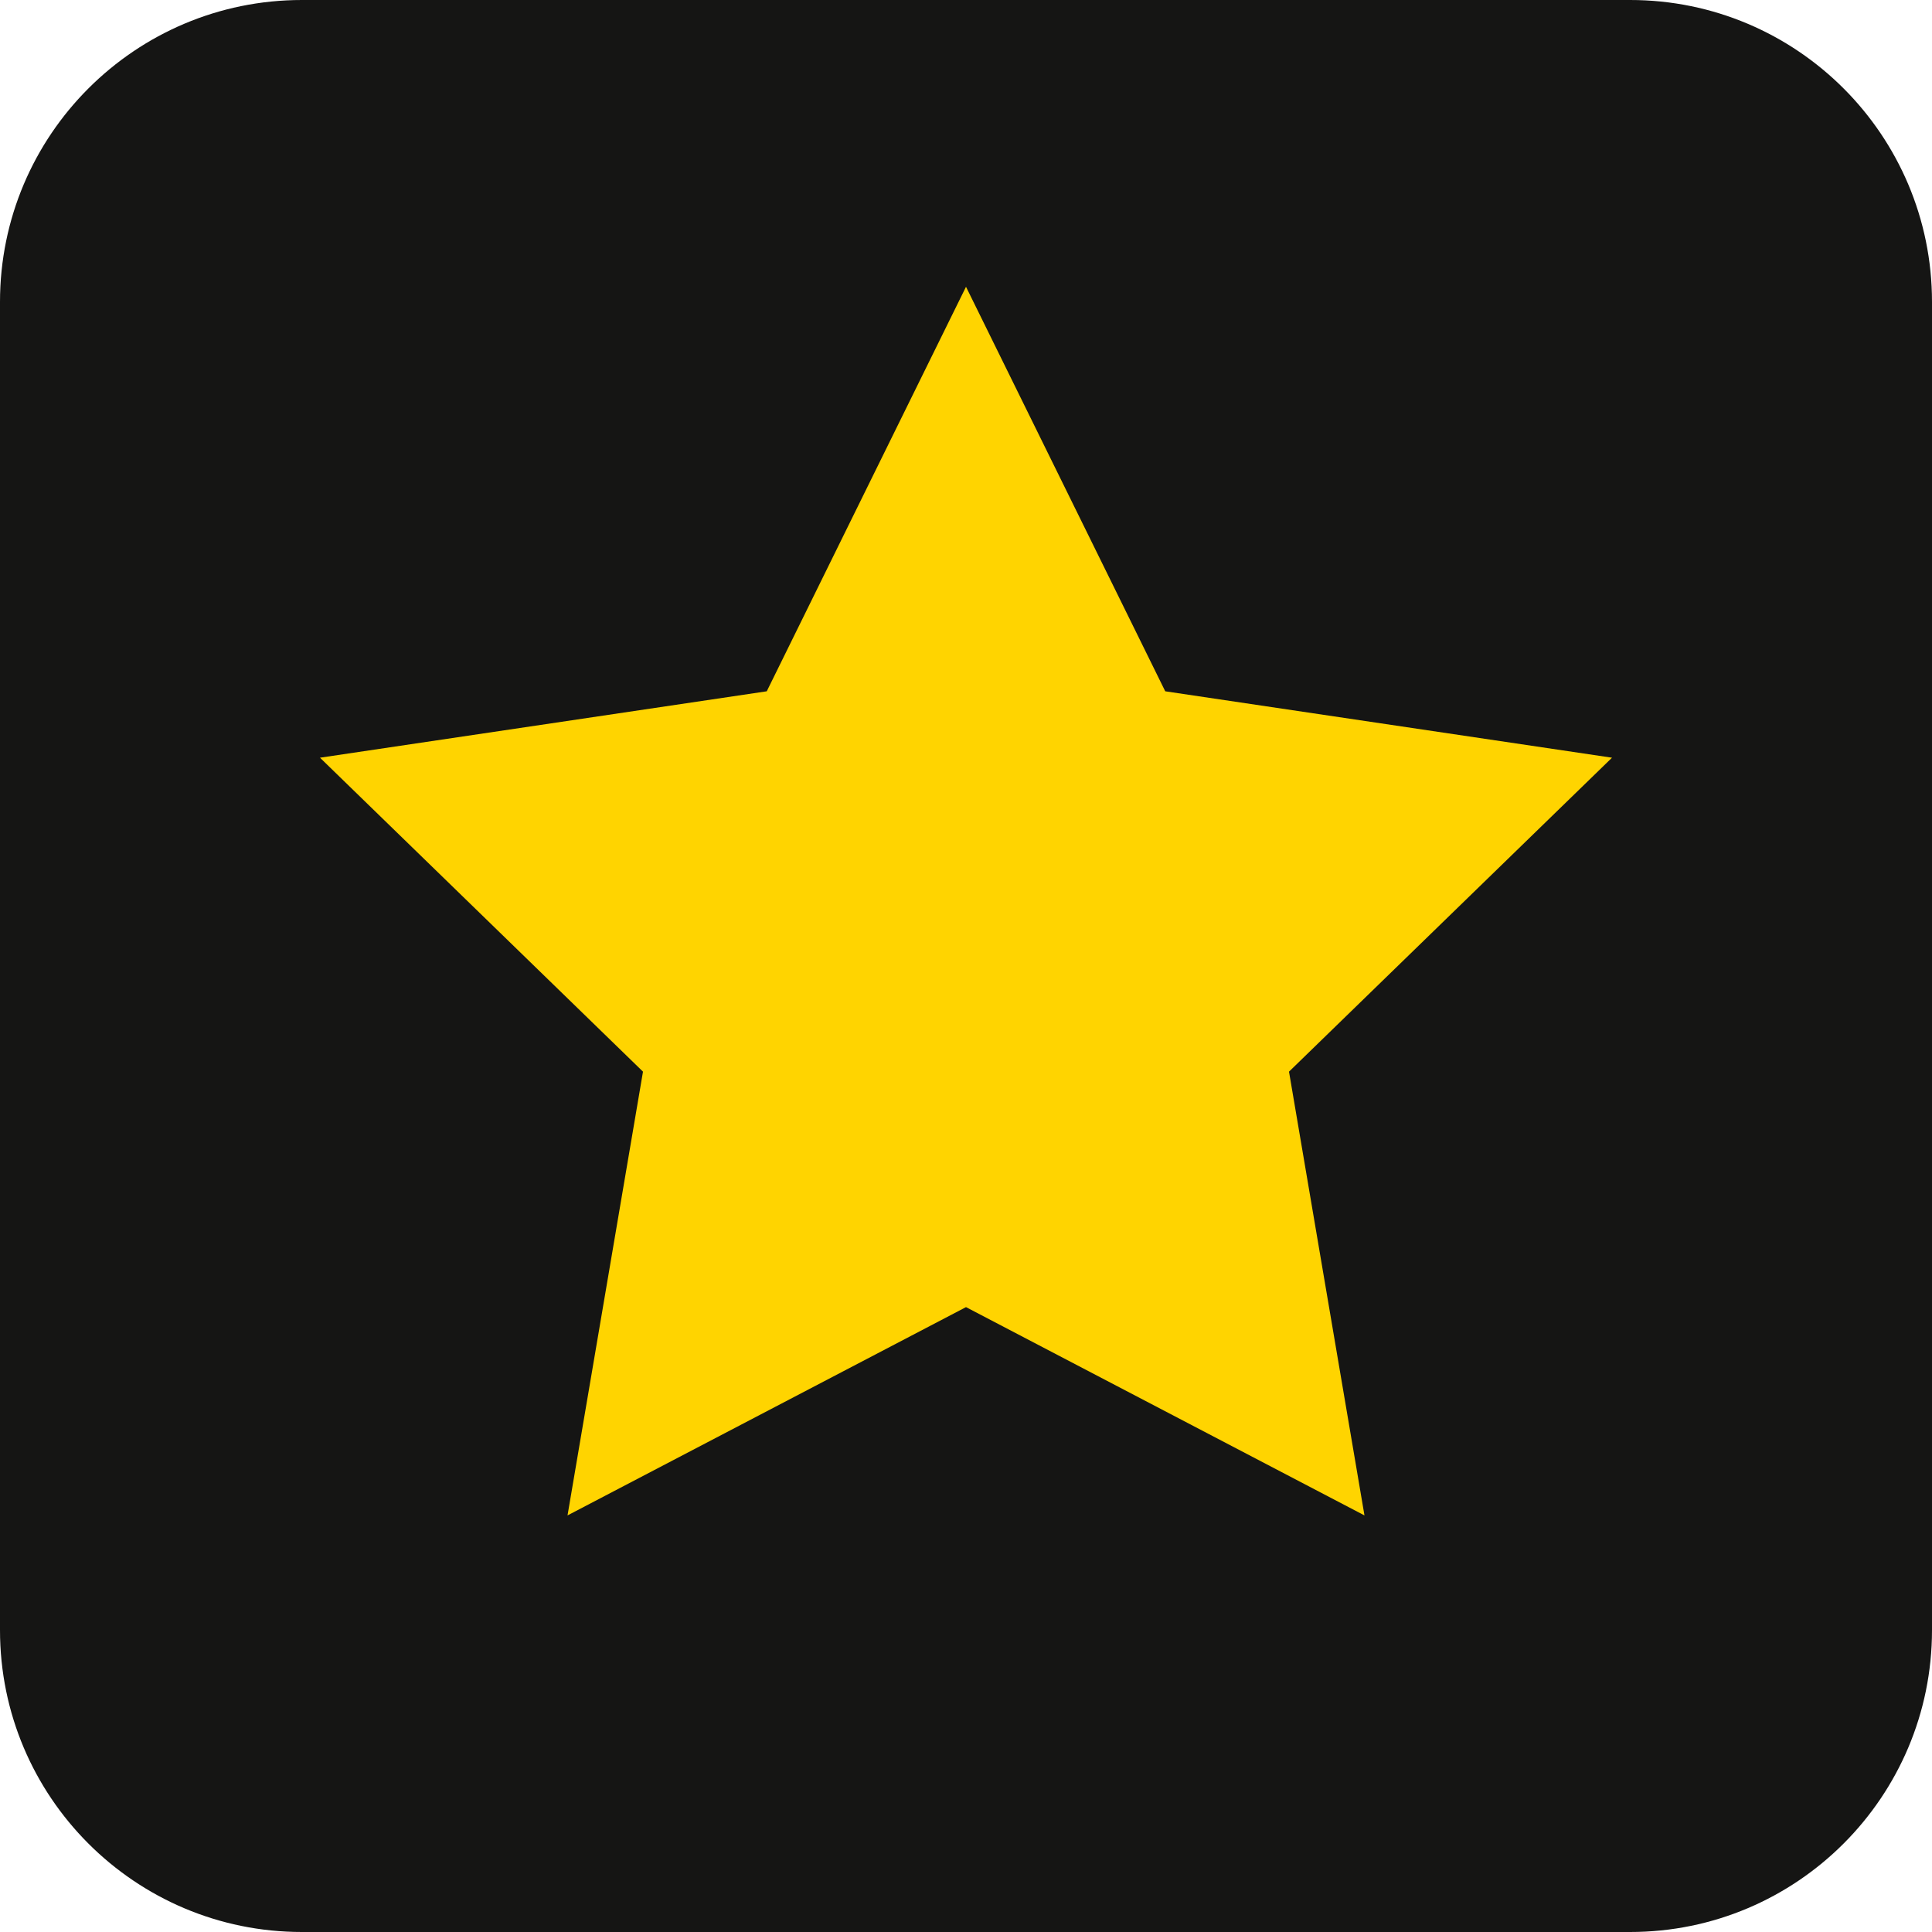
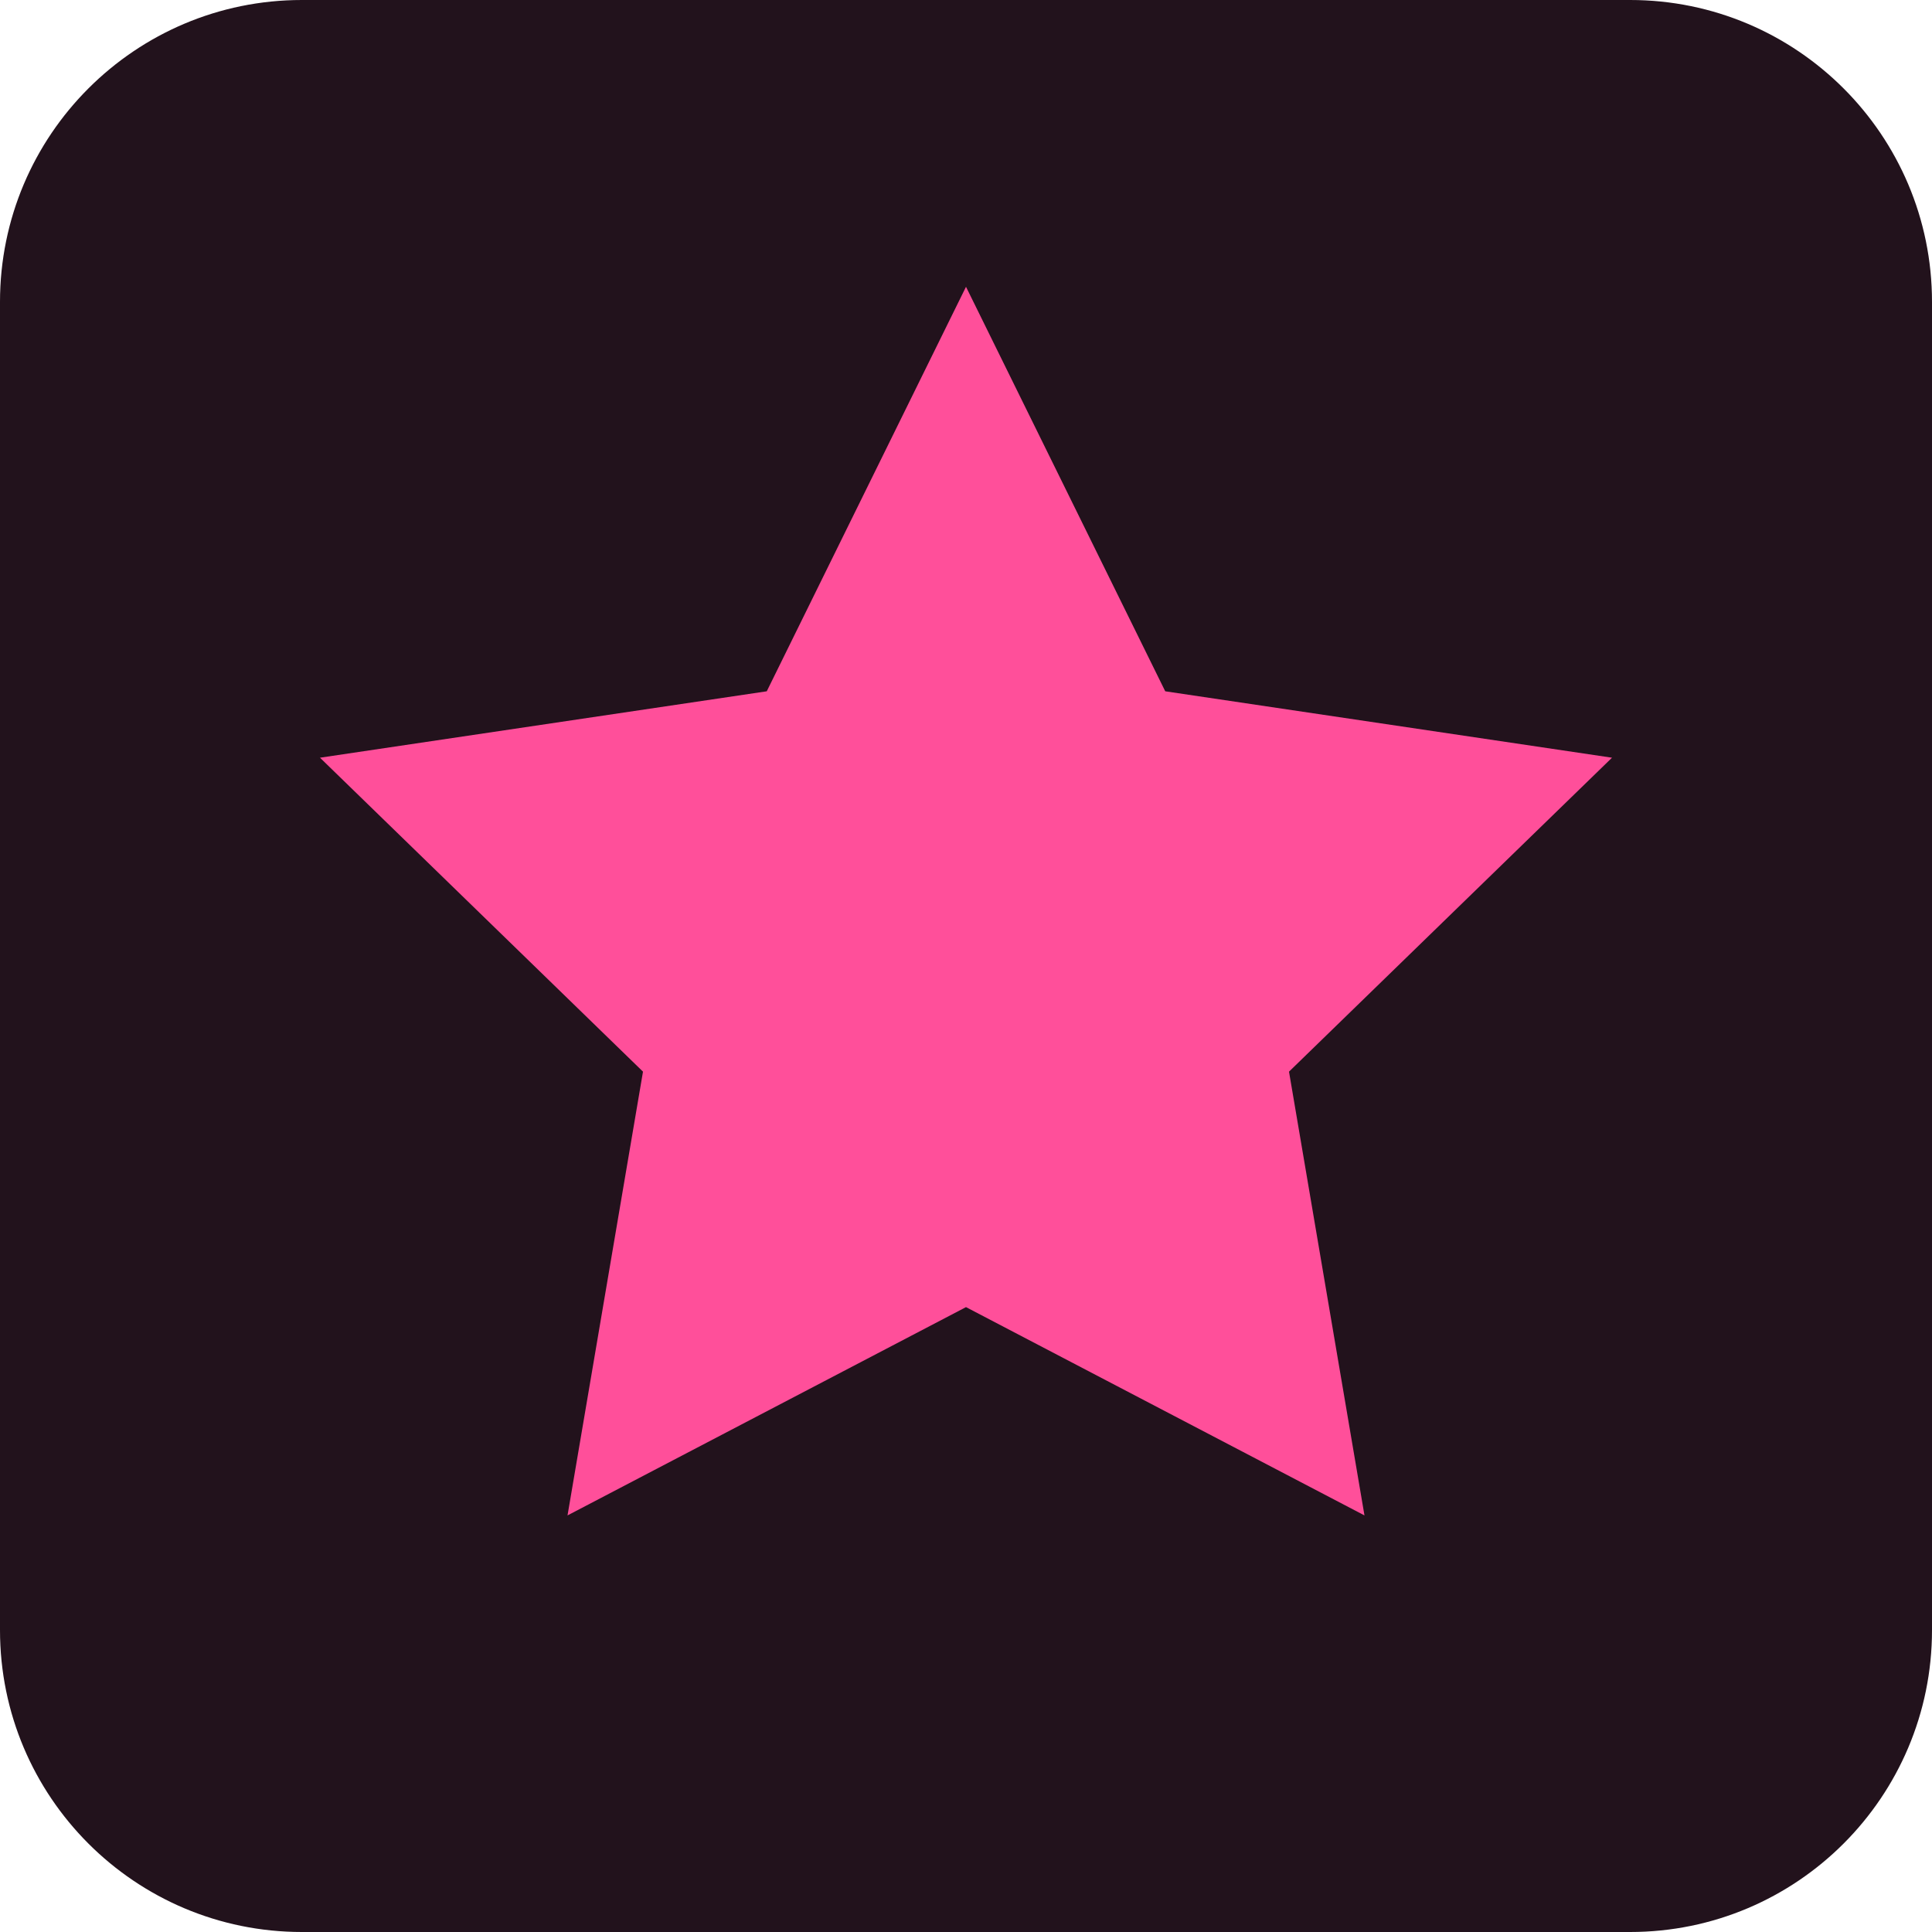
<svg xmlns="http://www.w3.org/2000/svg" viewBox="0 0 64 64">
-   <rect width="64" height="64" rx="10" fill="#151514" />
-   <path fill="#ffd400" d="M32 9.5l6.6 13.4 14.8 2.2-10.7 10.4 2.5 14.7L32 43.3l-13.2 6.9 2.5-14.7L10.6 25.1l14.8-2.2z" />
+   <rect width="64" height="64" rx="10" fill="#22121c" />
+   <path fill="#ff4f9a" d="M32 9.5l6.6 13.4 14.8 2.2-10.7 10.4 2.5 14.7L32 43.3l-13.2 6.9 2.5-14.7L10.6 25.1l14.8-2.2z" />
</svg>
